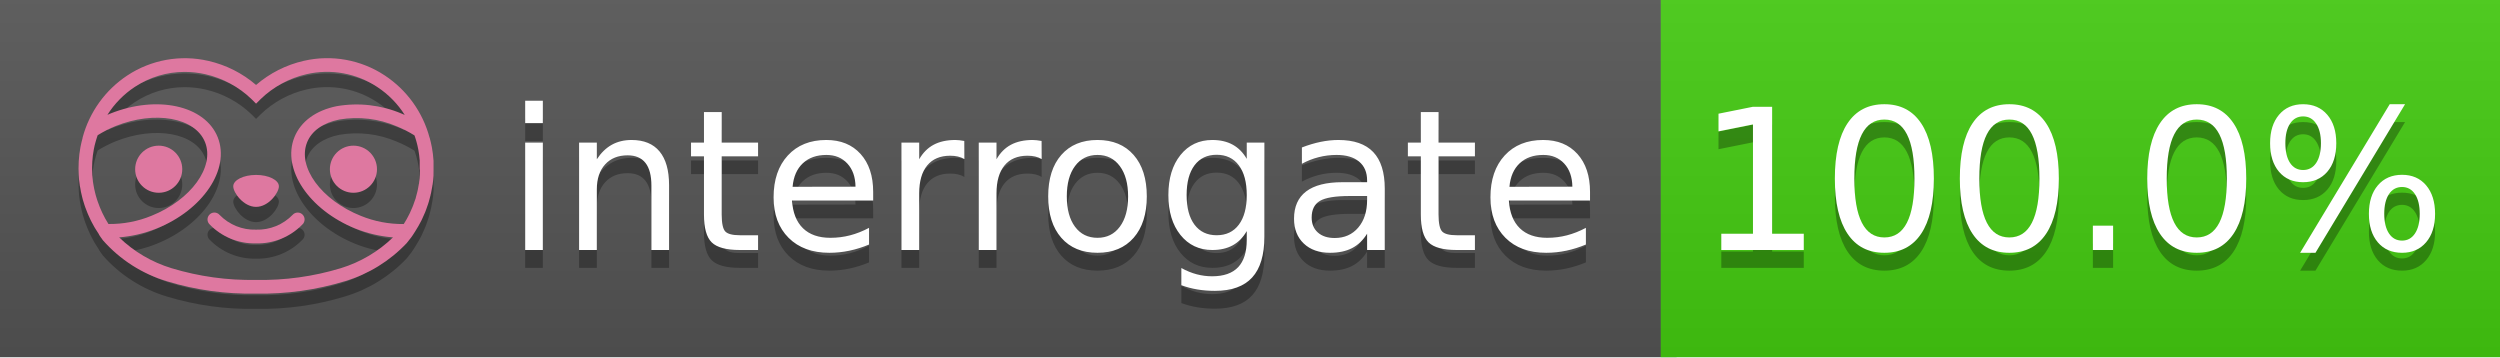
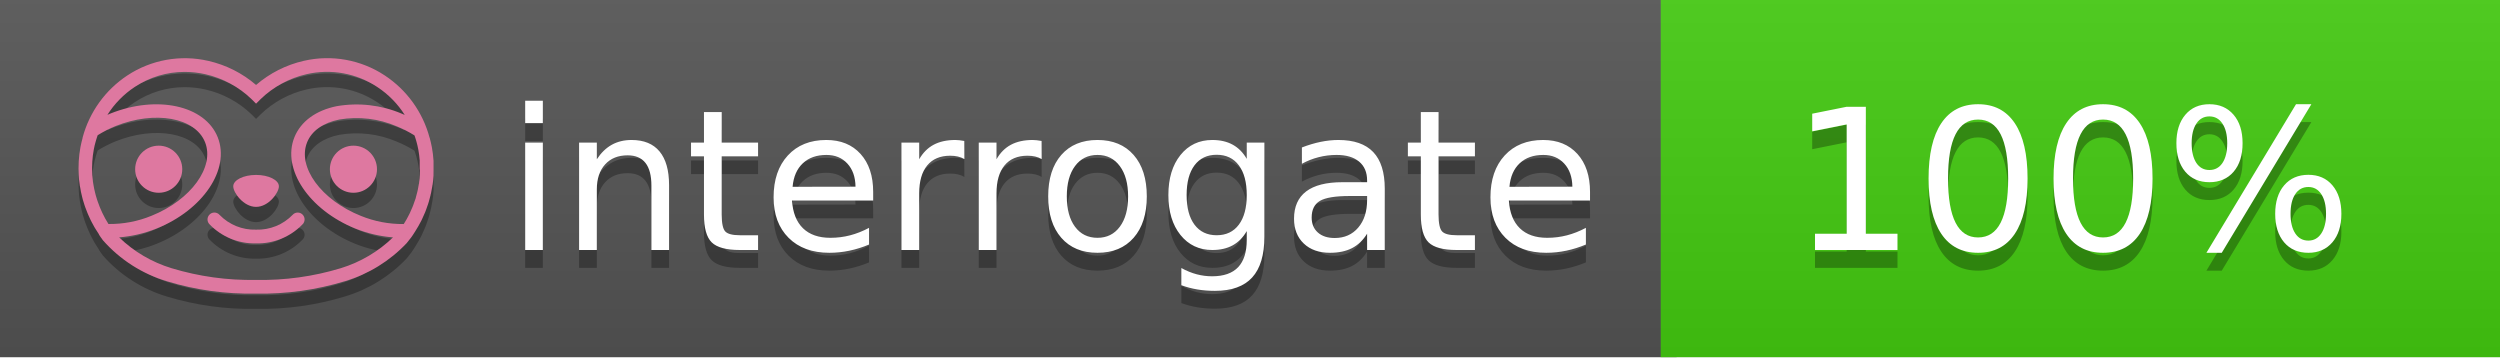
<svg xmlns="http://www.w3.org/2000/svg" width="140" height="20" viewBox="0 0 140 20" version="1.1" xml:space="preserve" style="fill-rule:evenodd;clip-rule:evenodd;stroke-linejoin:round;stroke-miterlimit:2;">
  <g transform="matrix(1,0,0,1,22,0)">
    <g id="backgrounds" transform="matrix(1.32789,0,0,1,-22.3892,0)">
      <rect x="0" y="0" width="71" height="20" style="fill:rgb(85,85,85);" />
    </g>
    <rect x="71" y="0" width="47" height="20" data-interrogate="color" style="fill:#4c1" />
    <g transform="matrix(1.19746,0,0,1,-22.3744,-4.85723e-16)">
      <rect x="0" y="0" width="118" height="20" style="fill:url(#_Linear1);" />
    </g>
  </g>
  <g fill="#fff" text-anchor="middle" font-family="DejaVu Sans,Verdana,Geneva,sans-serif" font-size="110">
    <text x="590" y="150" fill="#010101" fill-opacity=".3" transform="scale(.1)" textLength="610">interrogate</text>
    <text x="590" y="140" transform="scale(.1)" textLength="610">interrogate</text>
-     <text x="1160" y="150" fill="#010101" fill-opacity=".3" transform="scale(.1)" textLength="370" data-interrogate="result">100.0%</text>
-     <text x="1160" y="140" transform="scale(.1)" textLength="370" data-interrogate="result">100.0%</text>
+     <text x="1160" y="150" fill="#010101" fill-opacity=".3" transform="scale(.1)" textLength="330" data-interrogate="result">100%</text>
+     <text x="1160" y="140" transform="scale(.1)" textLength="330" data-interrogate="result">100%</text>
  </g>
  <g id="logo-shadow" transform="matrix(0.854876,0,0,0.854876,-6.73514,1.732)">
    <g transform="matrix(0.299012,0,0,0.299012,9.70229,-6.68582)">
      <path d="M50,64.25C52.76,64.25 55,61.13 55,59.75C55,58.37 52.76,57.25 50,57.25C47.24,57.25 45,58.37 45,59.75C45,61.13 47.24,64.25 50,64.25Z" style="fill:rgb(1,1,1);fill-opacity:0.3;fill-rule:nonzero;" />
    </g>
    <g transform="matrix(0.299012,0,0,0.299012,9.70229,-6.68582)">
      <path d="M88,49.05C86.506,43.475 83.018,38.638 78.2,35.46C72.969,32.002 66.539,30.844 60.43,32.26C56.576,33.145 52.995,34.958 50,37.54C46.998,34.958 43.411,33.149 39.55,32.27C33.441,30.853 27.011,32.011 21.78,35.47C16.97,38.652 13.489,43.489 12,49.06L12,49.13C11.82,49.79 11.66,50.46 11.53,51.13C11.146,53.207 11.021,55.323 11.16,57.43C11.16,58.03 11.26,58.63 11.34,59.23C11.34,59.51 11.43,59.79 11.48,60.07C11.53,60.35 11.58,60.68 11.64,60.98C11.7,61.28 11.8,61.69 11.89,62.05C11.98,62.41 11.99,62.47 12.05,62.68C12.16,63.07 12.28,63.46 12.41,63.84L12.58,64.34C12.72,64.74 12.88,65.14 13.04,65.53L13.23,65.98C13.403,66.373 13.583,66.767 13.77,67.16L13.99,67.59C14.19,67.97 14.39,68.35 14.61,68.73L14.87,69.15C15.1,69.52 15.33,69.89 15.58,70.26L15.58,70.32L15.99,70.93C16.14,71.14 16.29,71.36 16.45,71.57C20.206,75.83 25.086,78.95 30.53,80.57C36.839,82.48 43.41,83.385 50,83.25C56.599,83.374 63.177,82.456 69.49,80.53C74.644,78.978 79.303,76.102 83,72.19C83.34,71.78 83.65,71.35 84,70.92L84.18,70.66L84.33,70.44L84.41,70.32C84.55,70.12 84.67,69.9 84.81,69.7C85.07,69.3 85.32,68.89 85.55,68.48C85.78,68.07 86.02,67.65 86.23,67.22C86.31,67.05 86.39,66.88 86.47,66.7C86.67,66.28 86.85,65.87 87.03,65.44L87.23,64.92C87.397,64.487 87.55,64.05 87.69,63.61L87.85,63.09C87.98,62.64 88.1,62.19 88.21,61.74C88.21,61.57 88.3,61.39 88.33,61.22C88.43,60.75 88.52,60.22 88.6,59.79C88.6,59.64 88.66,59.49 88.68,59.33C88.77,58.71 88.84,58.08 88.88,57.45L88.88,54.17C88.817,53.164 88.693,52.162 88.51,51.17C88.38,50.5 88.23,49.84 88.05,49.17L88,49.05ZM85.89,56.44L85.89,57.23C85.89,57.78 85.79,58.32 85.72,58.86C85.72,59.01 85.72,59.15 85.65,59.3C85.59,59.7 85.51,60.11 85.43,60.51L85.32,60.99C85.23,61.38 85.12,61.77 85.01,62.16C85.01,62.31 84.93,62.46 84.88,62.6C84.74,63.04 84.59,63.47 84.42,63.9L84.27,64.28C84.1,64.71 83.91,65.14 83.71,65.56C83.51,65.98 83.43,66.12 83.28,66.4L83.01,66.91C82.83,67.223 82.643,67.537 82.45,67.85L82.35,68.01C79.121,68.047 75.918,67.434 72.93,66.21C64.27,62.74 59,55.52 61.18,50.11C62.18,47.6 64.7,45.82 68.26,45.11C72.489,44.395 76.835,44.908 80.78,46.59C82.141,47.144 83.453,47.813 84.7,48.59C84.76,48.76 84.82,48.93 84.88,49.1C84.94,49.27 85.05,49.63 85.12,49.9C85.28,50.5 85.44,51.1 85.55,51.73C85.691,52.507 85.792,53.292 85.85,54.08L85.85,55.89C85.85,56.12 85.91,56.25 85.91,56.45L85.89,56.44ZM17.66,68C16.668,66.435 15.869,64.756 15.28,63L15.17,62.68C15.06,62.35 14.96,62.01 14.87,61.68C14.823,61.493 14.777,61.31 14.73,61.13C14.66,60.84 14.59,60.55 14.53,60.27C14.47,59.99 14.43,59.72 14.38,59.44C14.33,59.16 14.3,59 14.27,58.78C14.2,58.27 14.15,57.78 14.11,57.23L14.11,57.03C14.008,55.236 14.122,53.437 14.45,51.67C14.56,51.06 14.71,50.46 14.88,49.87C14.96,49.59 15.04,49.32 15.13,49.05C15.22,48.78 15.24,48.72 15.3,48.55C16.548,47.774 17.859,47.105 19.22,46.55C27.86,43.09 36.65,44.67 38.82,50.08C40.99,55.49 35.73,62.74 27.09,66.2C24.101,67.431 20.893,68.043 17.66,68ZM68.57,77.68C62.554,79.508 56.287,80.376 50,80.25C43.737,80.37 37.495,79.506 31.5,77.69C27.185,76.38 23.243,74.062 20,70.93C22.815,70.706 25.58,70.055 28.2,69C38.37,64.92 44.39,56 41.6,49C38.81,42 28.27,39.72 18.1,43.8L17.43,44.09C18.973,41.648 21.019,39.561 23.43,37.97C26.671,35.824 30.473,34.68 34.36,34.68C35.884,34.681 37.404,34.852 38.89,35.19C42.694,36.049 46.191,37.935 49,40.64L50,41.64L51,40.64C53.797,37.937 57.279,36.049 61.07,35.18C66.402,33.947 72.014,34.968 76.57,38C78.98,39.588 81.026,41.671 82.57,44.11L81.9,43.82C77.409,41.921 72.464,41.355 67.66,42.19C63.08,43.12 59.79,45.54 58.39,49.02C55.6,55.97 61.62,64.94 71.79,69.02C74.414,70.07 77.182,70.714 80,70.93C76.776,74.05 72.859,76.363 68.57,77.68Z" style="fill:rgb(1,1,1);fill-opacity:0.3;fill-rule:nonzero;" />
    </g>
    <g transform="matrix(0.299012,0,0,0.299012,9.70229,-6.68582)">
      <circle cx="71.33" cy="56" r="5.16" style="fill:rgb(1,1,1);fill-opacity:0.3;" />
    </g>
    <g transform="matrix(0.299012,0,0,0.299012,9.70229,-6.68582)">
      <circle cx="28.67" cy="56" r="5.16" style="fill:rgb(1,1,1);fill-opacity:0.3;" />
    </g>
    <g transform="matrix(0.299012,0,0,0.299012,9.70229,-6.68582)">
      <path d="M58,66C55.912,68.161 53.003,69.339 50,69.24C46.997,69.339 44.088,68.161 42,66C41.714,65.677 41.302,65.491 40.87,65.491C40.042,65.491 39.361,66.172 39.361,67C39.361,67.368 39.496,67.724 39.74,68C42.403,70.804 46.134,72.35 50,72.25C53.862,72.347 57.59,70.802 60.25,68C60.495,67.725 60.63,67.369 60.63,67C60.63,66.174 59.951,65.495 59.125,65.495C58.695,65.495 58.285,65.679 58,66Z" style="fill:rgb(1,1,1);fill-opacity:0.3;fill-rule:nonzero;" />
    </g>
  </g>
  <g id="logo-pink" transform="matrix(0.854876,0,0,0.854876,-6.73514,0.877124)">
    <g transform="matrix(0.299012,0,0,0.299012,9.70229,-6.68582)">
      <path d="M50,64.25C52.76,64.25 55,61.13 55,59.75C55,58.37 52.76,57.25 50,57.25C47.24,57.25 45,58.37 45,59.75C45,61.13 47.24,64.25 50,64.25Z" style="fill:rgb(222,120,160);fill-rule:nonzero;" />
    </g>
    <g transform="matrix(0.299012,0,0,0.299012,9.70229,-6.68582)">
      <path d="M88,49.05C86.506,43.475 83.018,38.638 78.2,35.46C72.969,32.002 66.539,30.844 60.43,32.26C56.576,33.145 52.995,34.958 50,37.54C46.998,34.958 43.411,33.149 39.55,32.27C33.441,30.853 27.011,32.011 21.78,35.47C16.97,38.652 13.489,43.489 12,49.06L12,49.13C11.82,49.79 11.66,50.46 11.53,51.13C11.146,53.207 11.021,55.323 11.16,57.43C11.16,58.03 11.26,58.63 11.34,59.23C11.34,59.51 11.43,59.79 11.48,60.07C11.53,60.35 11.58,60.68 11.64,60.98C11.7,61.28 11.8,61.69 11.89,62.05C11.98,62.41 11.99,62.47 12.05,62.68C12.16,63.07 12.28,63.46 12.41,63.84L12.58,64.34C12.72,64.74 12.88,65.14 13.04,65.53L13.23,65.98C13.403,66.373 13.583,66.767 13.77,67.16L13.99,67.59C14.19,67.97 14.39,68.35 14.61,68.73L14.87,69.15C15.1,69.52 15.33,69.89 15.58,70.26L15.58,70.32L15.99,70.93C16.14,71.14 16.29,71.36 16.45,71.57C20.206,75.83 25.086,78.95 30.53,80.57C36.839,82.48 43.41,83.385 50,83.25C56.599,83.374 63.177,82.456 69.49,80.53C74.644,78.978 79.303,76.102 83,72.19C83.34,71.78 83.65,71.35 84,70.92L84.18,70.66L84.33,70.44L84.41,70.32C84.55,70.12 84.67,69.9 84.81,69.7C85.07,69.3 85.32,68.89 85.55,68.48C85.78,68.07 86.02,67.65 86.23,67.22C86.31,67.05 86.39,66.88 86.47,66.7C86.67,66.28 86.85,65.87 87.03,65.44L87.23,64.92C87.397,64.487 87.55,64.05 87.69,63.61L87.85,63.09C87.98,62.64 88.1,62.19 88.21,61.74C88.21,61.57 88.3,61.39 88.33,61.22C88.43,60.75 88.52,60.22 88.6,59.79C88.6,59.64 88.66,59.49 88.68,59.33C88.77,58.71 88.84,58.08 88.88,57.45L88.88,54.17C88.817,53.164 88.693,52.162 88.51,51.17C88.38,50.5 88.23,49.84 88.05,49.17L88,49.05ZM85.89,56.44L85.89,57.23C85.89,57.78 85.79,58.32 85.72,58.86C85.72,59.01 85.72,59.15 85.65,59.3C85.59,59.7 85.51,60.11 85.43,60.51L85.32,60.99C85.23,61.38 85.12,61.77 85.01,62.16C85.01,62.31 84.93,62.46 84.88,62.6C84.74,63.04 84.59,63.47 84.42,63.9L84.27,64.28C84.1,64.71 83.91,65.14 83.71,65.56C83.51,65.98 83.43,66.12 83.28,66.4L83.01,66.91C82.83,67.223 82.643,67.537 82.45,67.85L82.35,68.01C79.121,68.047 75.918,67.434 72.93,66.21C64.27,62.74 59,55.52 61.18,50.11C62.18,47.6 64.7,45.82 68.26,45.11C72.489,44.395 76.835,44.908 80.78,46.59C82.141,47.144 83.453,47.813 84.7,48.59C84.76,48.76 84.82,48.93 84.88,49.1C84.94,49.27 85.05,49.63 85.12,49.9C85.28,50.5 85.44,51.1 85.55,51.73C85.691,52.507 85.792,53.292 85.85,54.08L85.85,55.89C85.85,56.12 85.91,56.25 85.91,56.45L85.89,56.44ZM17.66,68C16.668,66.435 15.869,64.756 15.28,63L15.17,62.68C15.06,62.35 14.96,62.01 14.87,61.68C14.823,61.493 14.777,61.31 14.73,61.13C14.66,60.84 14.59,60.55 14.53,60.27C14.47,59.99 14.43,59.72 14.38,59.44C14.33,59.16 14.3,59 14.27,58.78C14.2,58.27 14.15,57.78 14.11,57.23L14.11,57.03C14.008,55.236 14.122,53.437 14.45,51.67C14.56,51.06 14.71,50.46 14.88,49.87C14.96,49.59 15.04,49.32 15.13,49.05C15.22,48.78 15.24,48.72 15.3,48.55C16.548,47.774 17.859,47.105 19.22,46.55C27.86,43.09 36.65,44.67 38.82,50.08C40.99,55.49 35.73,62.74 27.09,66.2C24.101,67.431 20.893,68.043 17.66,68ZM68.57,77.68C62.554,79.508 56.287,80.376 50,80.25C43.737,80.37 37.495,79.506 31.5,77.69C27.185,76.38 23.243,74.062 20,70.93C22.815,70.706 25.58,70.055 28.2,69C38.37,64.92 44.39,56 41.6,49C38.81,42 28.27,39.72 18.1,43.8L17.43,44.09C18.973,41.648 21.019,39.561 23.43,37.97C26.671,35.824 30.473,34.68 34.36,34.68C35.884,34.681 37.404,34.852 38.89,35.19C42.694,36.049 46.191,37.935 49,40.64L50,41.64L51,40.64C53.797,37.937 57.279,36.049 61.07,35.18C66.402,33.947 72.014,34.968 76.57,38C78.98,39.588 81.026,41.671 82.57,44.11L81.9,43.82C77.409,41.921 72.464,41.355 67.66,42.19C63.08,43.12 59.79,45.54 58.39,49.02C55.6,55.97 61.62,64.94 71.79,69.02C74.414,70.07 77.182,70.714 80,70.93C76.776,74.05 72.859,76.363 68.57,77.68Z" style="fill:rgb(222,120,160);fill-rule:nonzero;" />
    </g>
    <g transform="matrix(0.299012,0,0,0.299012,9.70229,-6.68582)">
      <circle cx="71.33" cy="56" r="5.16" style="fill:rgb(222,120,160);" />
    </g>
    <g transform="matrix(0.299012,0,0,0.299012,9.70229,-6.68582)">
      <circle cx="28.67" cy="56" r="5.16" style="fill:rgb(222,120,160);" />
    </g>
    <g transform="matrix(0.299012,0,0,0.299012,9.70229,-6.68582)">
      <path d="M58,66C55.912,68.161 53.003,69.339 50,69.24C46.997,69.339 44.088,68.161 42,66C41.714,65.677 41.302,65.491 40.87,65.491C40.042,65.491 39.361,66.172 39.361,67C39.361,67.368 39.496,67.724 39.74,68C42.403,70.804 46.134,72.35 50,72.25C53.862,72.347 57.59,70.802 60.25,68C60.495,67.725 60.63,67.369 60.63,67C60.63,66.174 59.951,65.495 59.125,65.495C58.695,65.495 58.285,65.679 58,66Z" style="fill:rgb(222,120,160);fill-rule:nonzero;" />
    </g>
  </g>
  <defs>
    <linearGradient id="_Linear1" x1="0" y1="0" x2="1" y2="0" gradientUnits="userSpaceOnUse" gradientTransform="matrix(1.22465e-15,20,-20,1.22465e-15,0,0)">
      <stop offset="0" style="stop-color:rgb(187,187,187);stop-opacity:0.1" />
      <stop offset="1" style="stop-color:black;stop-opacity:0.1" />
    </linearGradient>
  </defs>
</svg>
